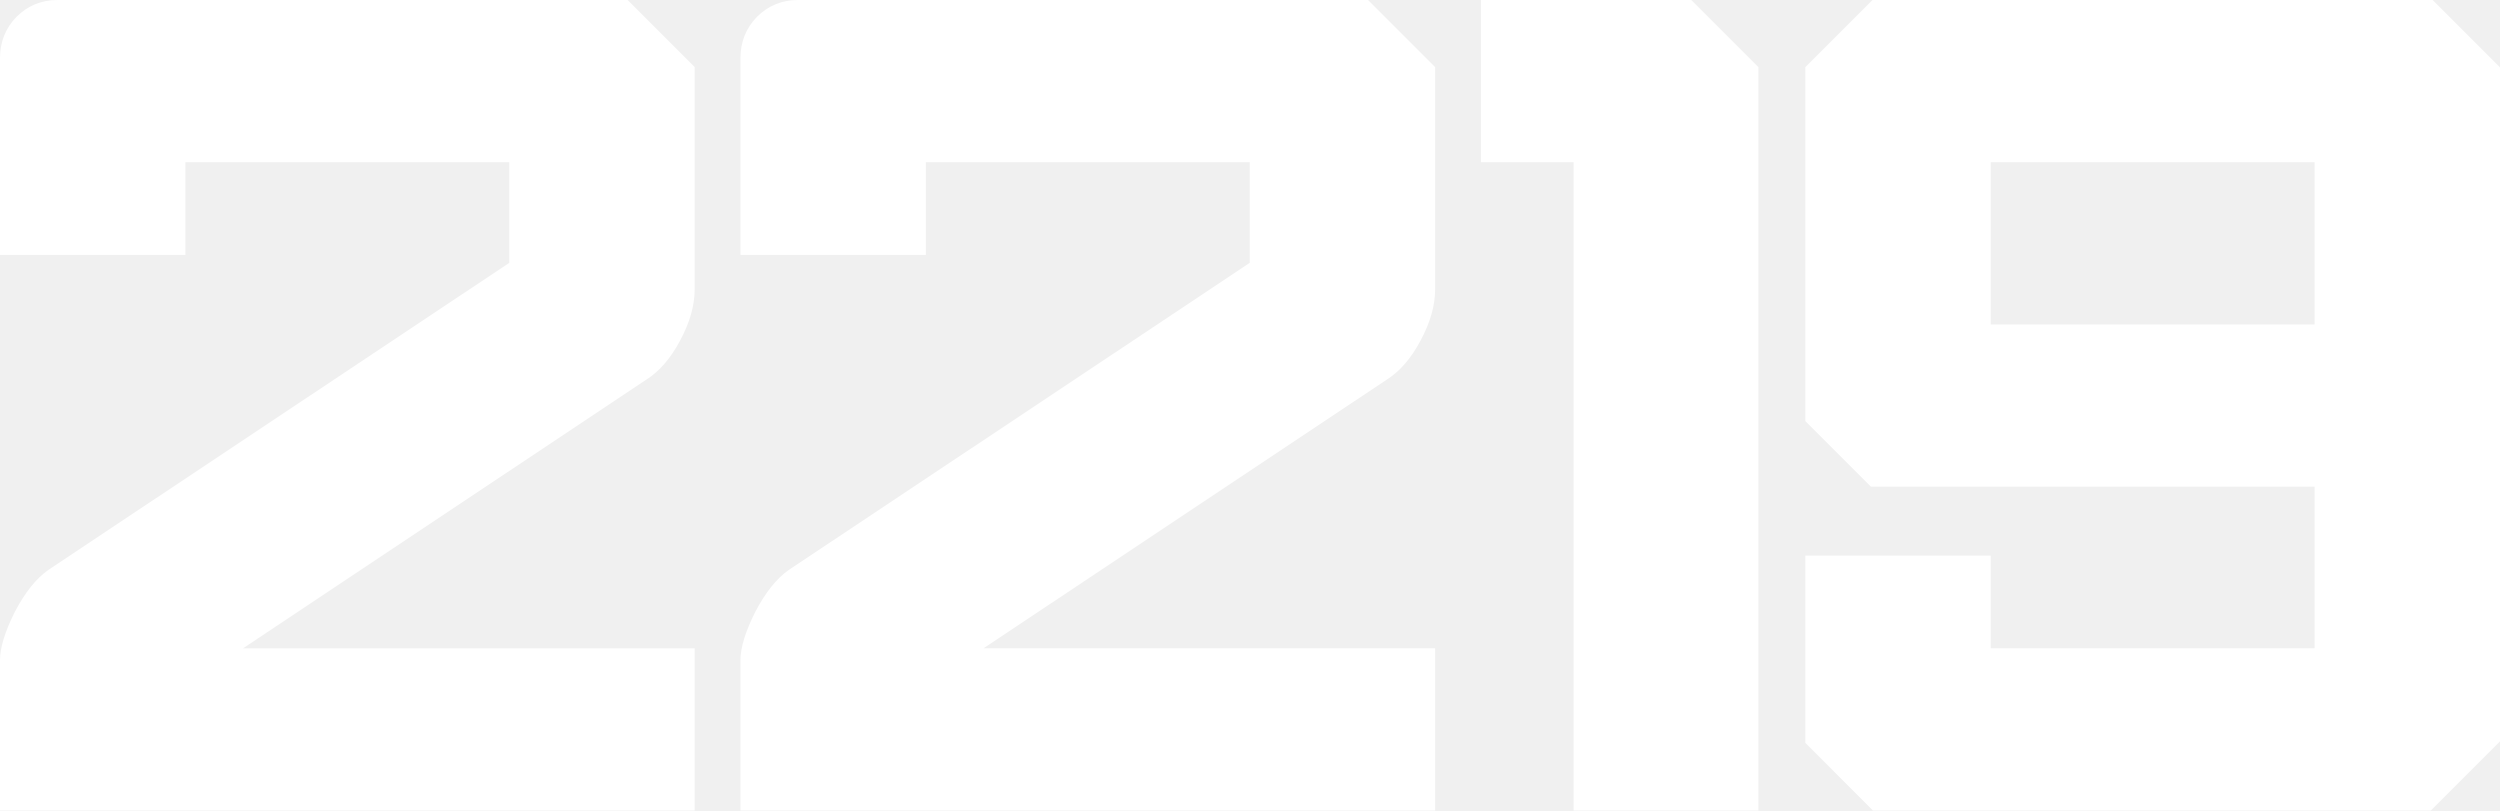
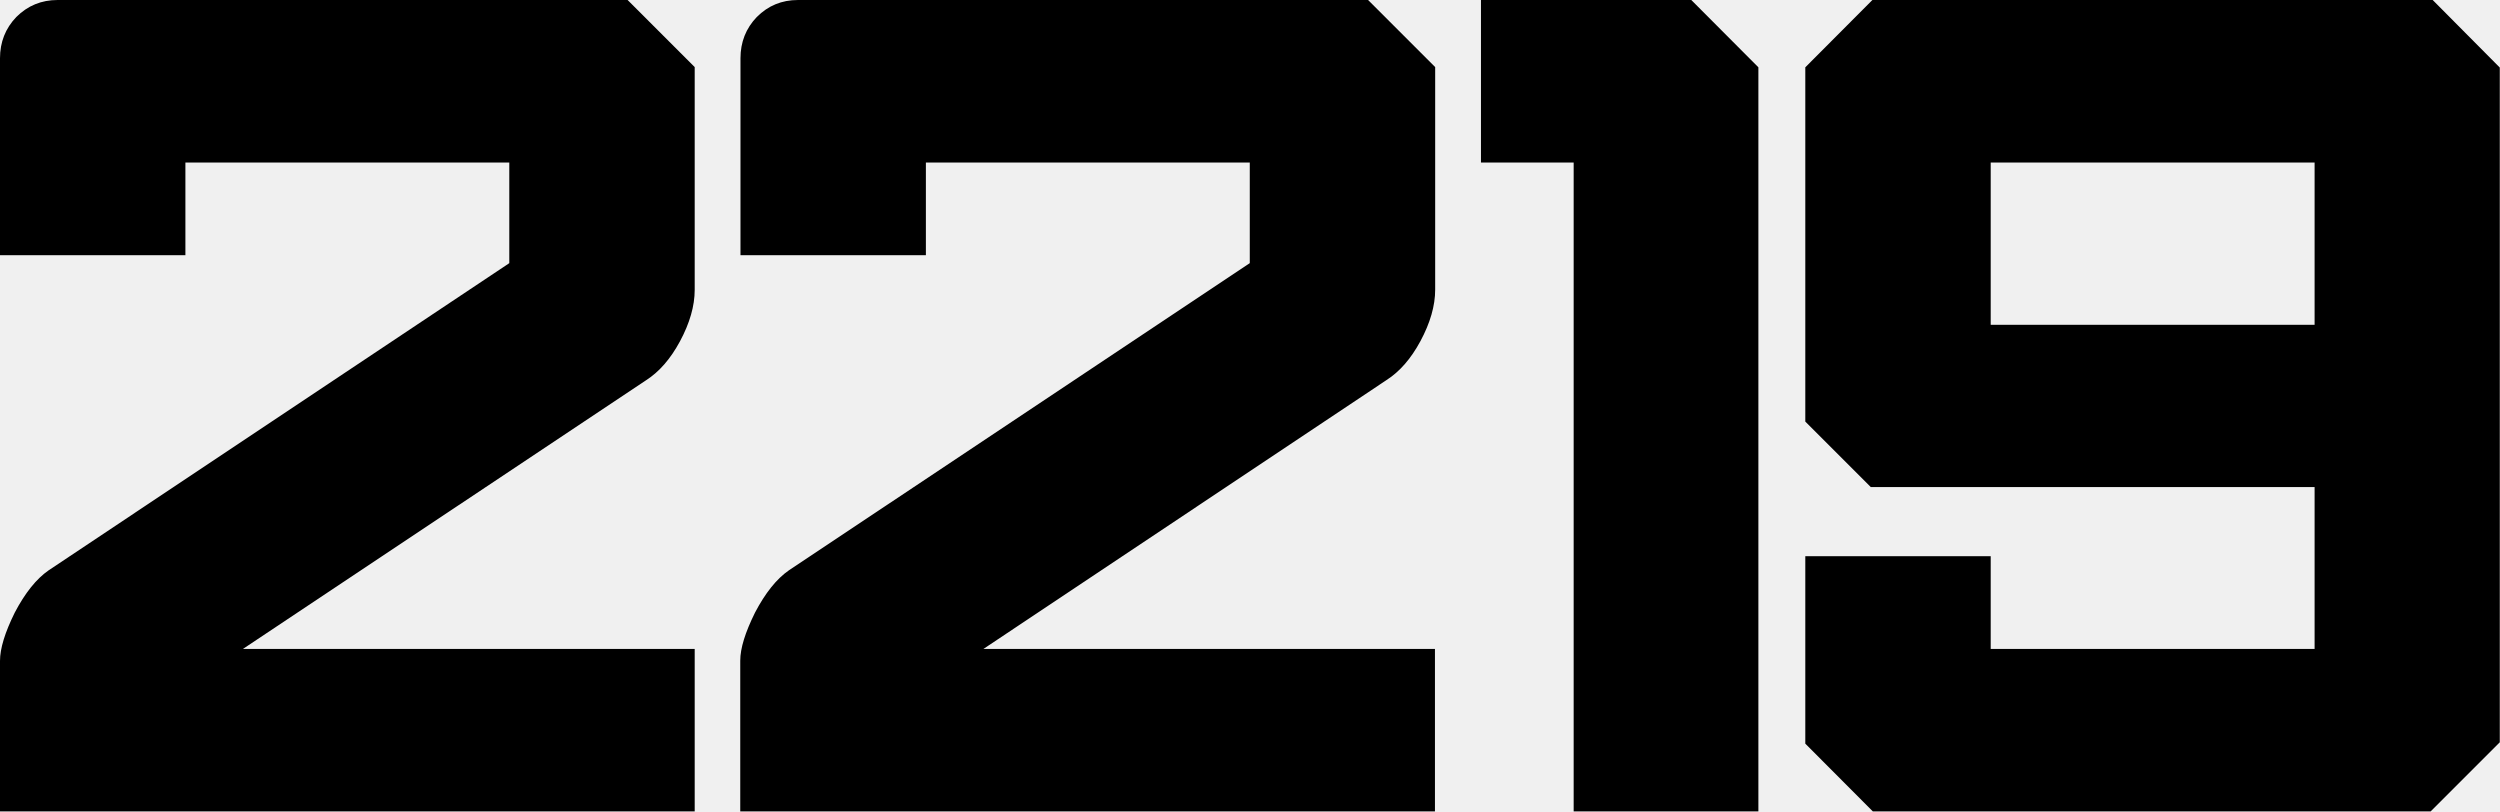
- <svg xmlns="http://www.w3.org/2000/svg" version="1.1" id="Calque_1" x="0px" y="0px" viewBox="0 0 1079.83 350.1" style="enable-background:new 0 0 1079.83 350.1;" xml:space="preserve">
-   <style type="text/css">
- 	.st0{fill:#FFFFFF;}
- </style>
-   <g>
-     <path class="st0" d="M1050.71,0H808.78l-29,29v152.89l28.31,28.31h191.66v69.82H859.86v-40.04h-80.08v80.9l29.2,29.21h240.97   l29.87-29.87V29.12L1050.71,0z M999.76,140.14H859.86V70.07h139.89V140.14z" />
-   </g>
-   <g>
-     <polygon class="st0" points="639.65,0 639.65,70.07 679.69,70.07 679.69,350.1 759.52,350.1 759.52,29.01 730.51,0  " />
-   </g>
-   <g>
-     <path class="st0" d="M24.9,0c-7,0-12.94,2.44-17.82,7.32C2.36,12.21,0,18.15,0,25.15v84.96h80.08V70.07h139.89v43.46L21,246.09   c-5.37,3.74-10.25,9.85-14.65,18.31C2.12,272.87,0,279.79,0,285.16v64.94h300.05v-70.07H104.98l174.07-115.97   c5.7-3.58,10.58-9.2,14.65-16.85c4.23-7.81,6.35-15.22,6.35-22.22V28.97L271.08,0H24.9z" />
-   </g>
-   <g>
-     <path class="st0" d="M344.73,0c-7,0-12.94,2.44-17.82,7.32c-4.72,4.88-7.08,10.82-7.08,17.82v84.96h80.08V70.07h139.89v43.46   L340.82,246.09c-5.37,3.74-10.25,9.85-14.65,18.31c-4.23,8.46-6.35,15.38-6.35,20.75v64.94h300.05v-70.07H424.81l174.07-115.97   c5.7-3.58,10.58-9.2,14.65-16.85c4.23-7.81,6.35-15.22,6.35-22.22V28.99L590.89,0H344.73z" />
-   </g>
+ <svg xmlns="http://www.w3.org/2000/svg" version="1.1" id="Layer_1" x="0px" y="0px" viewBox="0 0 1103 358" style="enable-background:new 0 0 1103 358;" xml:space="preserve">
+   <path d="M1073.3,0H826.1l-29.6,29.7V186l28.9,28.9h195.8v71.4H878.3v-40.9h-81.8v82.7l29.8,29.9h246.1l30.5-30.5V29.8L1073.3,0z   M1021.2,143.3H878.3V71.7h142.9L1021.2,143.3L1021.2,143.3z M653.4,0v71.7h40.9V358h81.5V29.7L746.2,0H653.4z M25.4,0C18.3,0,12.2,2.5,7.2,7.5C2.4,12.5,0,18.6,0,25.7v86.9h81.8V71.7h142.9v44.4L21.5,251.6c-5.5,3.8-10.5,10.1-15,18.7  C2.2,279,0,286.1,0,291.6V358h306.5v-71.7H107.2L285,167.8c5.8-3.7,10.8-9.4,15-17.2c4.3-8,6.5-15.6,6.5-22.7V29.6L276.9,0H25.4z M352.1,0c-7.2,0-13.2,2.5-18.2,7.5c-4.8,5-7.2,11.1-7.2,18.2v86.9h81.8V71.7h142.9v44.4L348.1,251.6  c-5.5,3.8-10.5,10.1-15,18.7c-4.3,8.7-6.5,15.7-6.5,21.2V358h306.5v-71.7H433.9l177.8-118.6c5.8-3.7,10.8-9.4,15-17.2  c4.3-8,6.5-15.6,6.5-22.7V29.6L603.6,0H352.1z" />
</svg>
